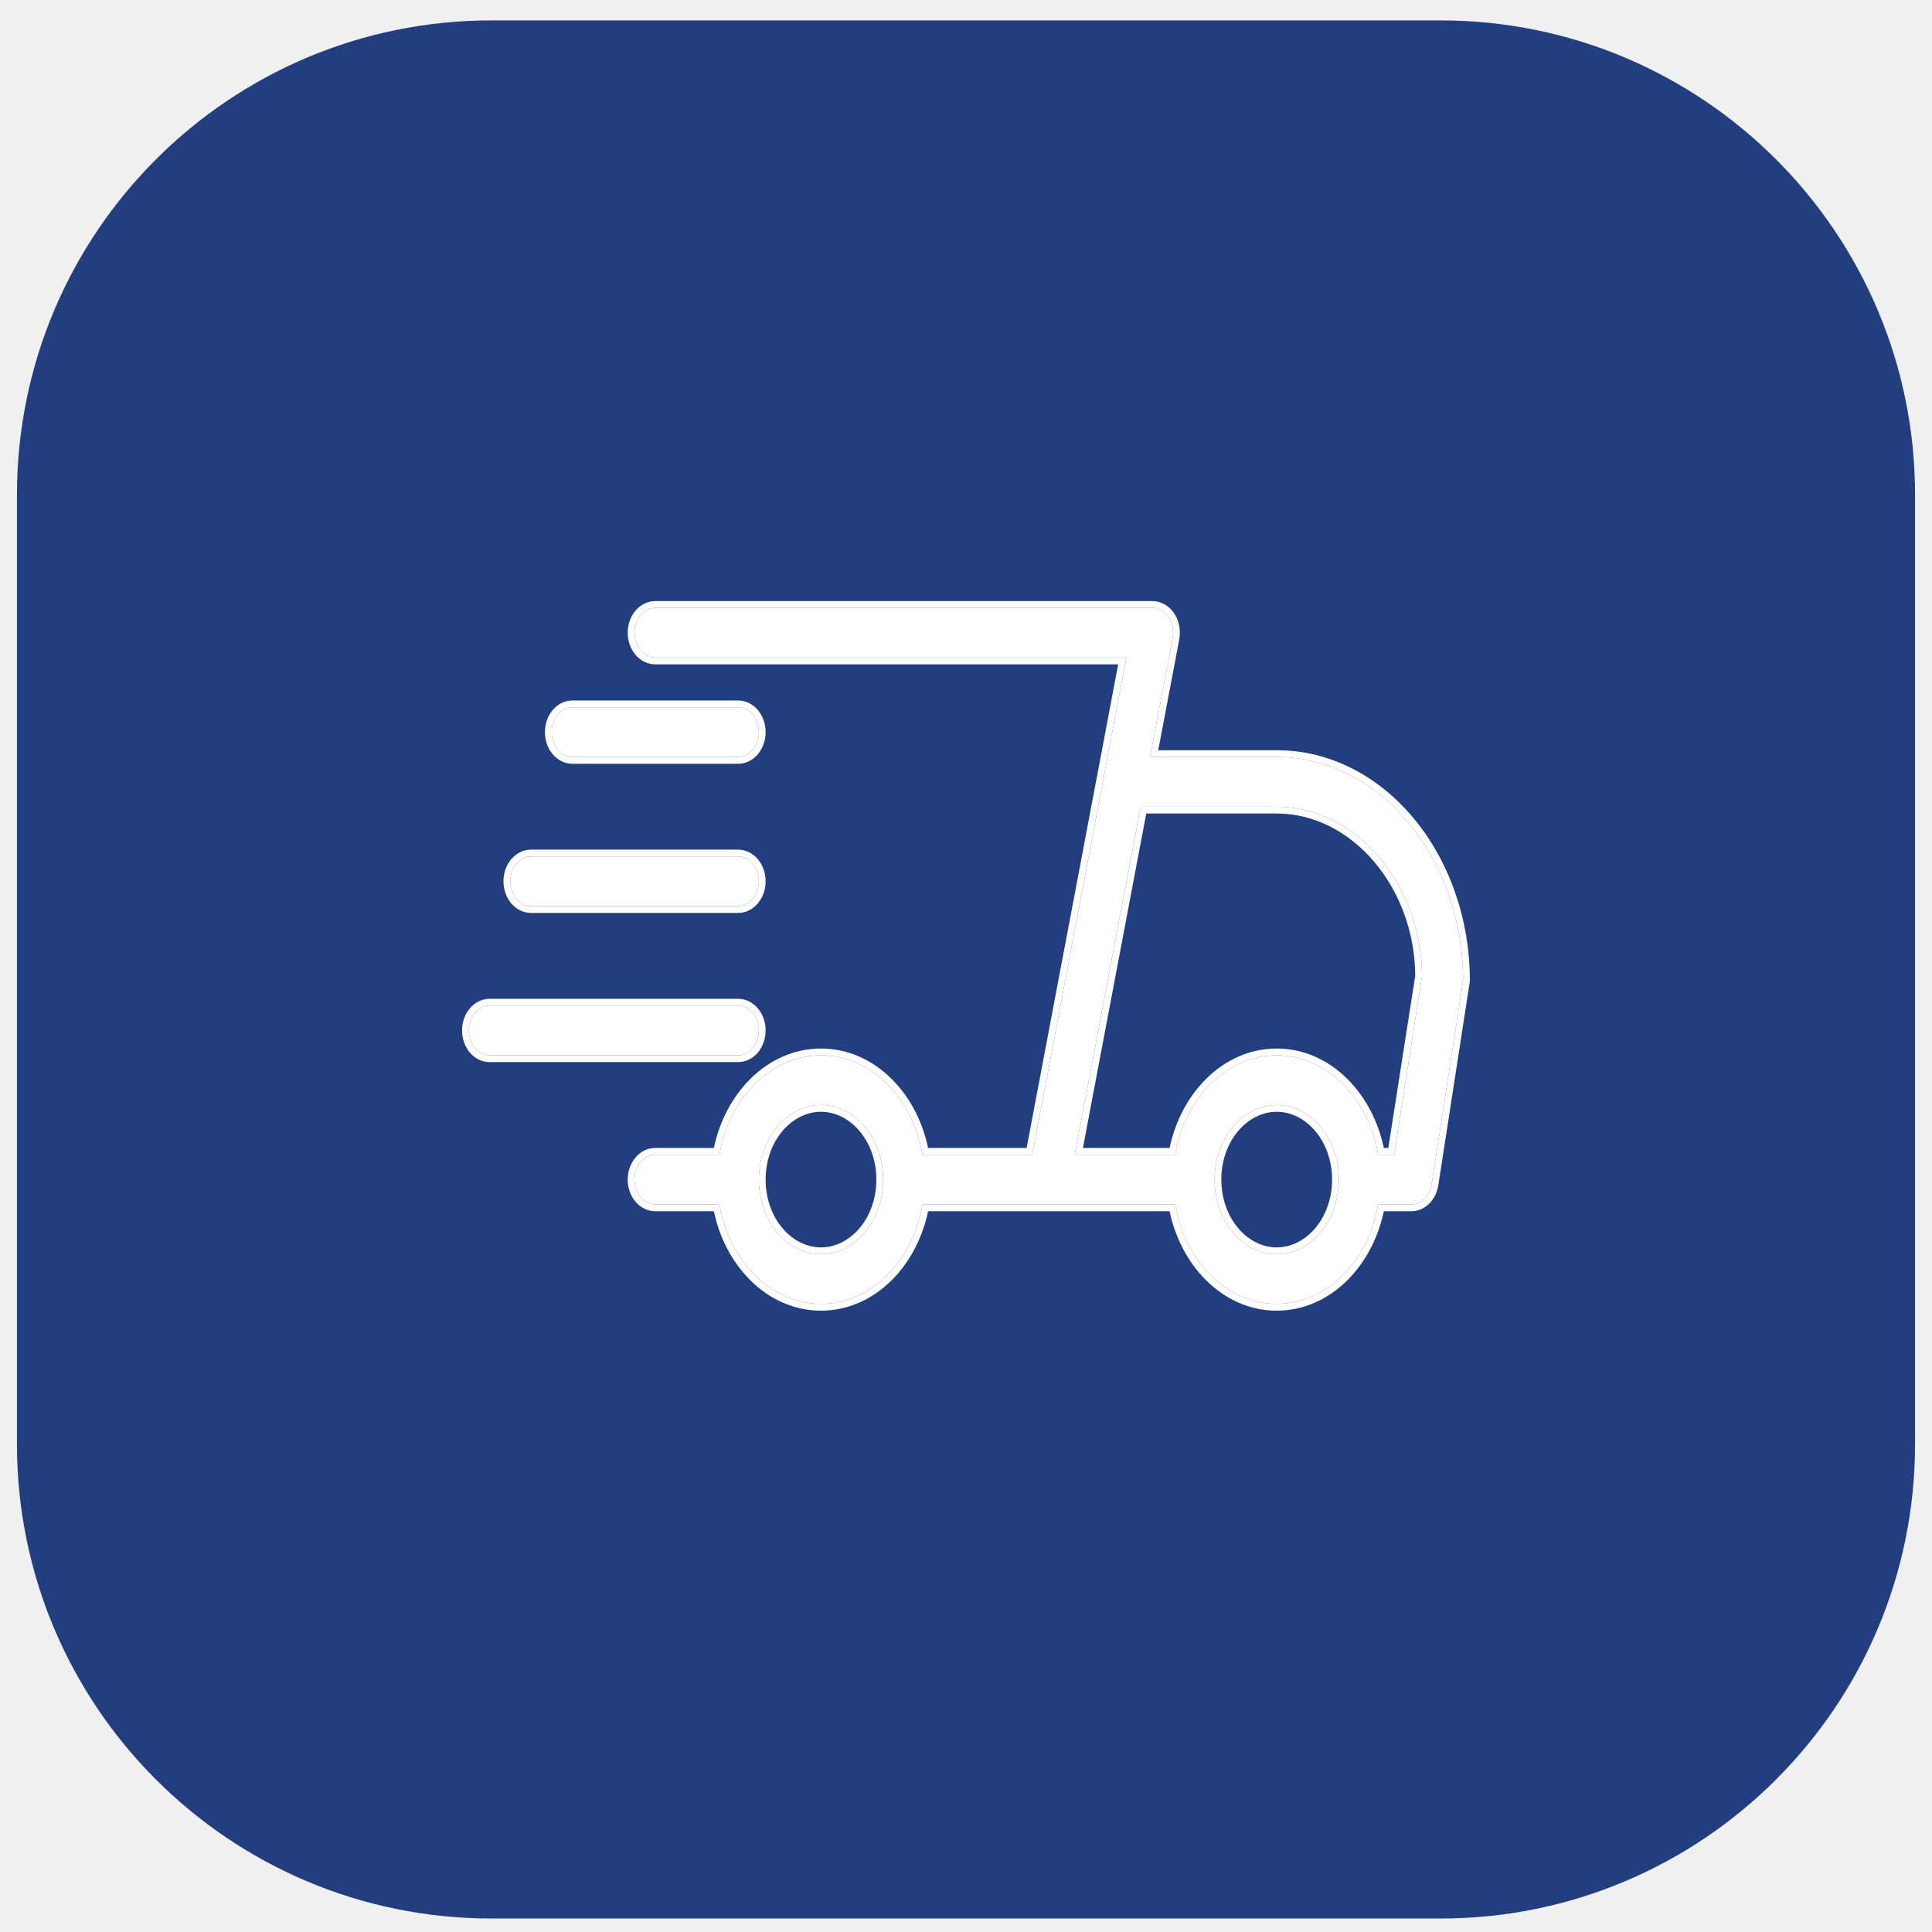
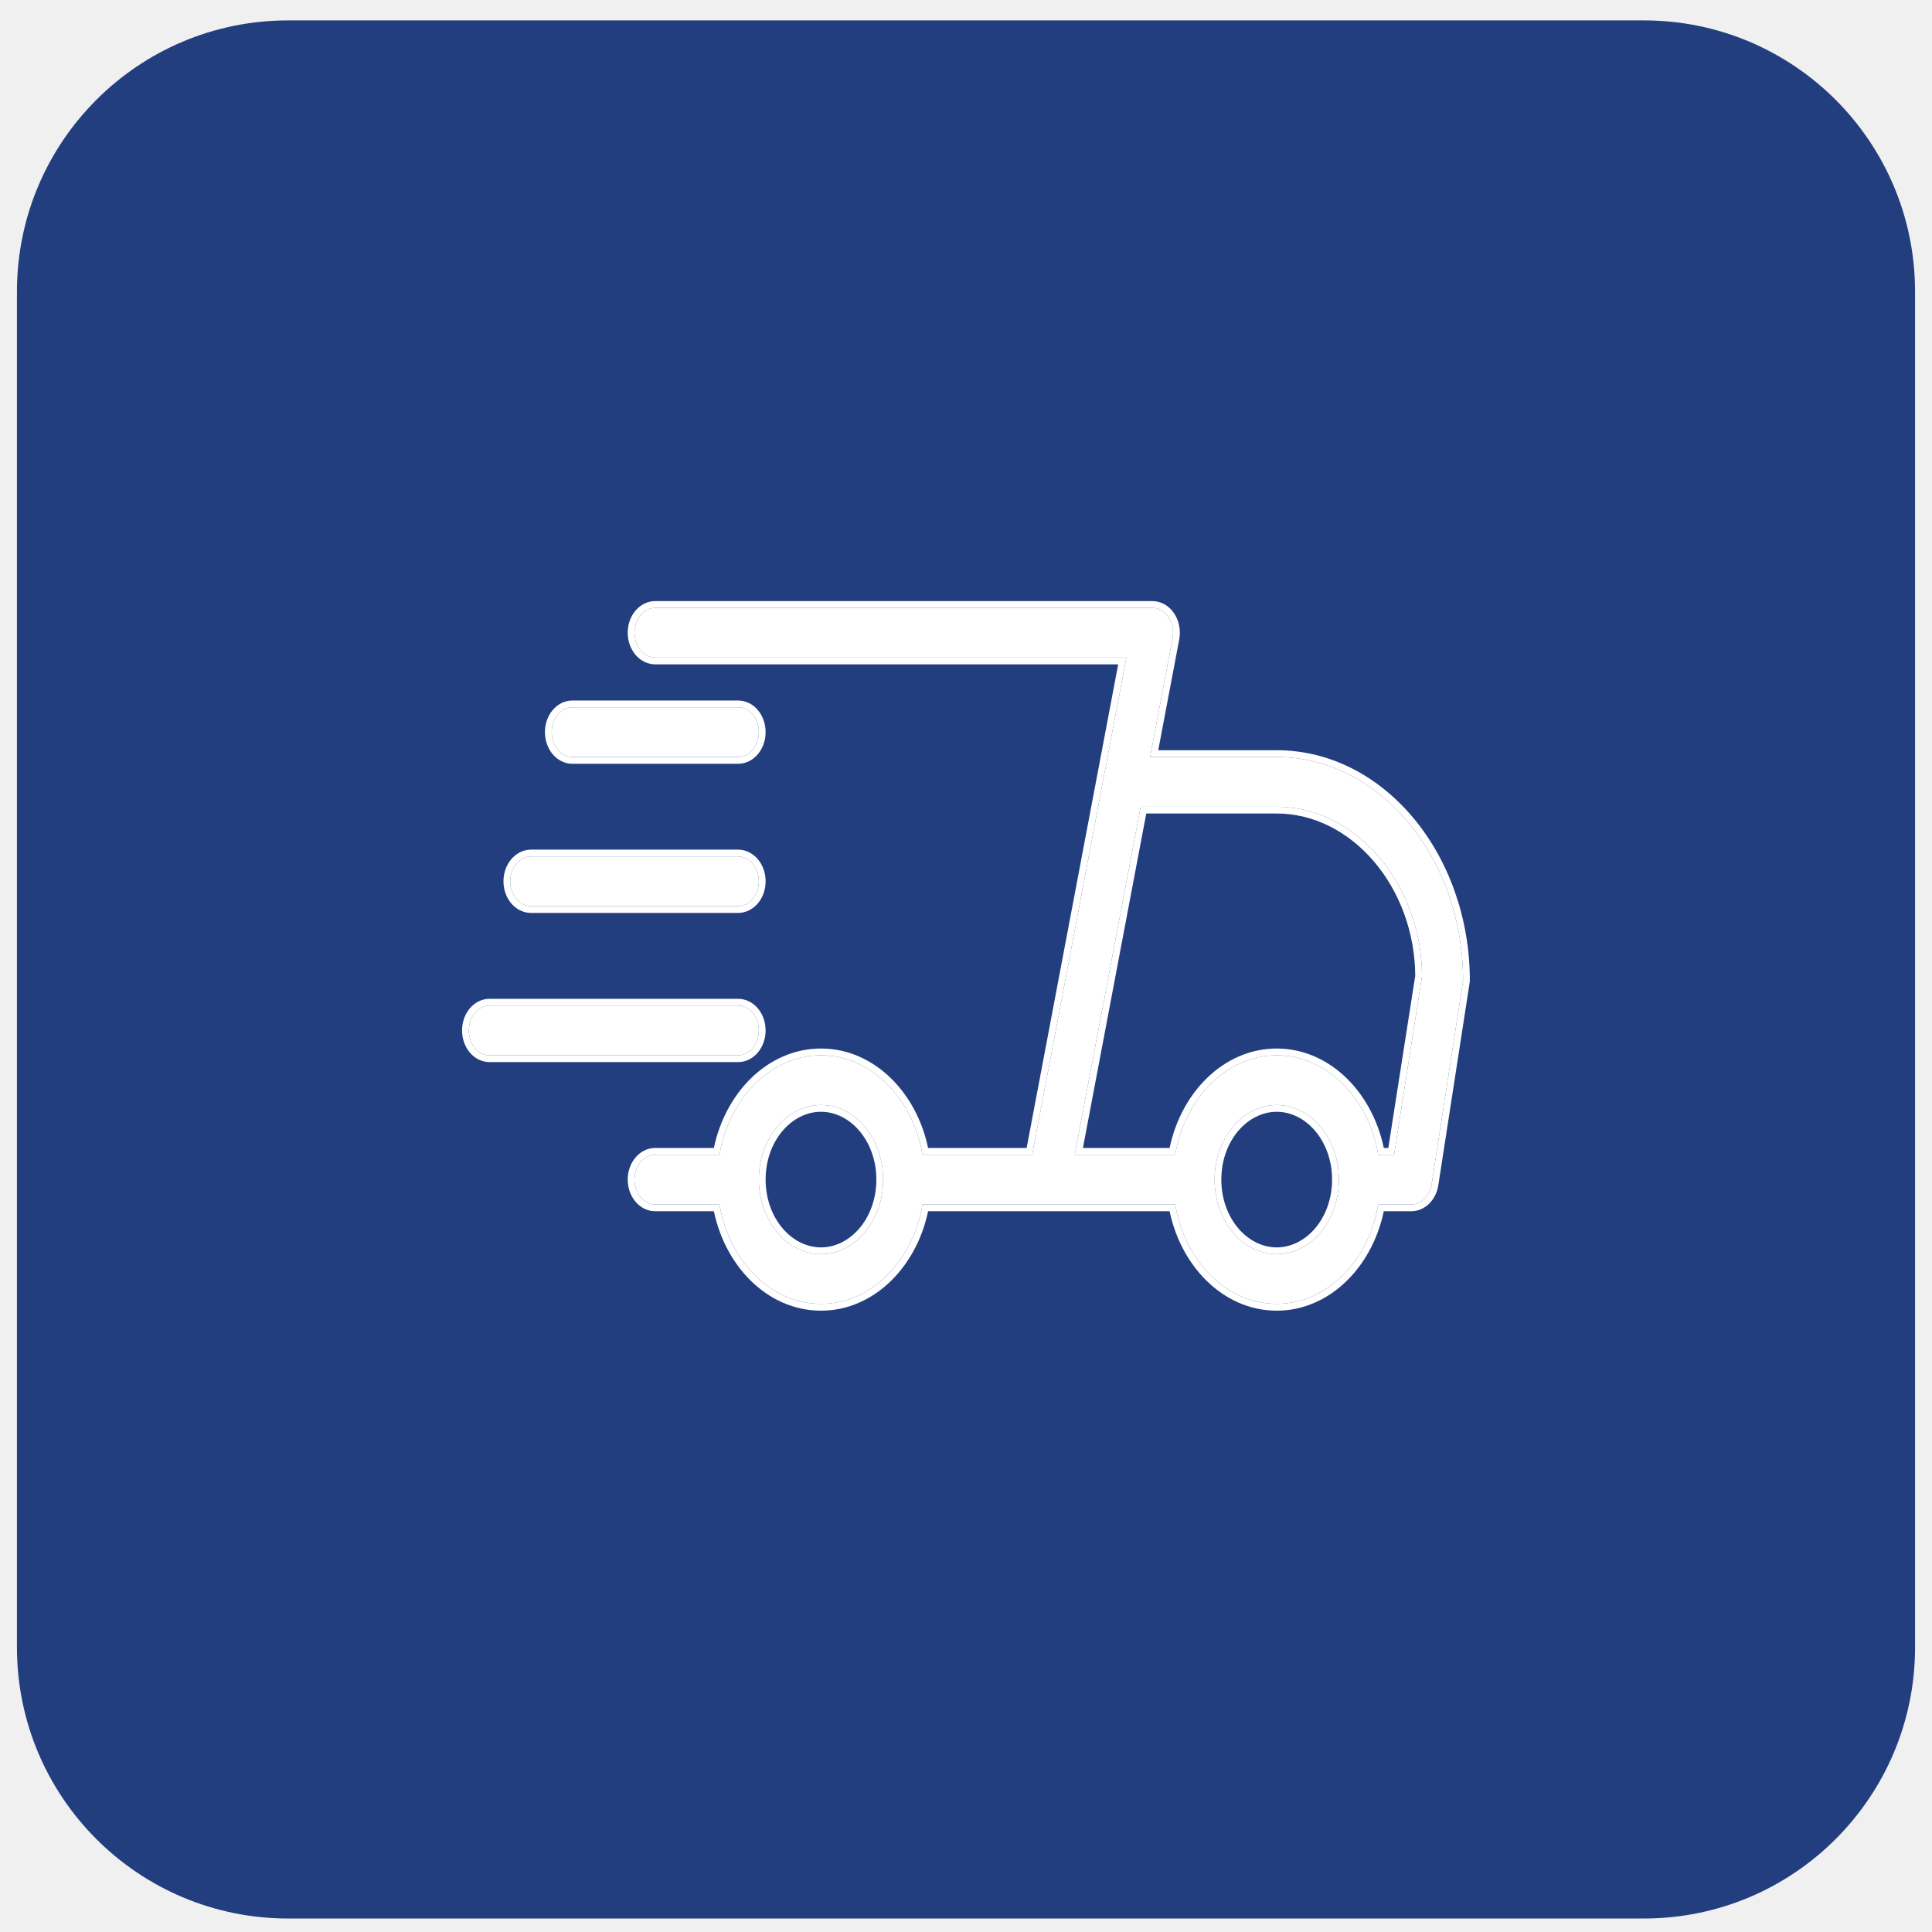
<svg xmlns="http://www.w3.org/2000/svg" width="57" height="57" viewBox="0 0 57 57" fill="none">
-   <rect x="0.5" y="0.602" width="56" height="56" rx="14" fill="#223E7F" />
+   <rect x="0.5" y="0.602" width="56" height="56" rx="8" fill="#223E7F" />
  <mask id="path-2-outside-1_1656_922" maskUnits="userSpaceOnUse" x="12.832" y="16.934" width="31" height="22" fill="black">
    <rect fill="white" x="12.832" y="16.934" width="31" height="22" />
    <path fill-rule="evenodd" clip-rule="evenodd" d="M27.216 35.535H30.942C30.945 35.535 30.948 35.535 30.951 35.535H34.672C34.956 37.207 36.192 38.468 37.667 38.468C39.142 38.468 40.377 37.207 40.661 35.535H41.638C41.78 35.535 41.918 35.475 42.028 35.366C42.138 35.257 42.212 35.105 42.238 34.937L43.165 28.934C43.165 25.295 40.698 22.334 37.665 22.334H33.931L34.595 18.828C34.615 18.721 34.615 18.61 34.594 18.502C34.573 18.395 34.533 18.295 34.476 18.209C34.418 18.123 34.346 18.053 34.263 18.006C34.18 17.958 34.09 17.933 33.998 17.934H19.331C19.169 17.934 19.013 18.011 18.898 18.148C18.784 18.286 18.719 18.473 18.719 18.667C18.719 18.861 18.784 19.048 18.898 19.186C19.013 19.323 19.169 19.4 19.331 19.4H33.232L32.568 22.905C32.568 22.905 32.568 22.905 32.568 22.906L32.565 22.924L30.454 34.068H27.216C26.932 32.396 25.697 31.135 24.222 31.135C22.746 31.135 21.511 32.396 21.227 34.068H19.331C19.169 34.068 19.013 34.145 18.898 34.283C18.784 34.42 18.719 34.607 18.719 34.801C18.719 34.996 18.784 35.183 18.898 35.32C19.013 35.458 19.169 35.535 19.331 35.535H21.227C21.511 37.207 22.746 38.468 24.222 38.468C25.697 38.468 26.932 37.207 27.216 35.535ZM26.055 34.752C26.054 34.769 26.053 34.785 26.053 34.802C26.053 34.818 26.054 34.834 26.055 34.851C26.033 36.041 25.219 37.002 24.222 37.002C23.211 37.002 22.388 36.015 22.388 34.801C22.388 33.589 23.211 32.601 24.222 32.601C25.219 32.601 26.033 33.562 26.055 34.752ZM31.708 34.068L33.653 23.801H37.665C40.024 23.801 41.943 26.104 41.954 28.799L41.13 34.068H40.661C40.377 32.396 39.142 31.135 37.667 31.135C36.192 31.135 34.956 32.396 34.672 34.068H31.708ZM37.667 32.601C38.664 32.601 39.478 33.562 39.5 34.752C39.499 34.769 39.498 34.785 39.498 34.801C39.498 34.818 39.499 34.834 39.5 34.851C39.478 36.041 38.664 37.002 37.667 37.002C36.656 37.002 35.834 36.015 35.834 34.801C35.834 33.589 36.656 32.601 37.667 32.601ZM21.777 22.334H16.888C16.726 22.334 16.57 22.257 16.456 22.119C16.341 21.982 16.277 21.795 16.277 21.601C16.277 21.406 16.341 21.22 16.456 21.082C16.57 20.944 16.726 20.867 16.888 20.867H21.777C21.939 20.867 22.095 20.944 22.209 21.082C22.324 21.22 22.388 21.406 22.388 21.601C22.388 21.795 22.324 21.982 22.209 22.119C22.095 22.257 21.939 22.334 21.777 22.334ZM21.777 26.734H15.665C15.503 26.734 15.348 26.657 15.233 26.519C15.119 26.382 15.054 26.195 15.054 26.001C15.054 25.806 15.119 25.62 15.233 25.482C15.348 25.345 15.503 25.267 15.665 25.267H21.777C21.939 25.267 22.095 25.345 22.209 25.482C22.324 25.62 22.388 25.806 22.388 26.001C22.388 26.195 22.324 26.382 22.209 26.519C22.095 26.657 21.939 26.734 21.777 26.734ZM21.777 31.135H14.443C14.281 31.135 14.126 31.057 14.011 30.92C13.896 30.782 13.832 30.596 13.832 30.401C13.832 30.207 13.896 30.02 14.011 29.883C14.126 29.745 14.281 29.668 14.443 29.668H21.777C21.939 29.668 22.095 29.745 22.209 29.883C22.324 30.02 22.388 30.207 22.388 30.401C22.388 30.596 22.324 30.782 22.209 30.92C22.095 31.057 21.939 31.135 21.777 31.135Z" />
  </mask>
  <path fill-rule="evenodd" clip-rule="evenodd" d="M27.216 35.535H30.942C30.945 35.535 30.948 35.535 30.951 35.535H34.672C34.956 37.207 36.192 38.468 37.667 38.468C39.142 38.468 40.377 37.207 40.661 35.535H41.638C41.78 35.535 41.918 35.475 42.028 35.366C42.138 35.257 42.212 35.105 42.238 34.937L43.165 28.934C43.165 25.295 40.698 22.334 37.665 22.334H33.931L34.595 18.828C34.615 18.721 34.615 18.61 34.594 18.502C34.573 18.395 34.533 18.295 34.476 18.209C34.418 18.123 34.346 18.053 34.263 18.006C34.18 17.958 34.09 17.933 33.998 17.934H19.331C19.169 17.934 19.013 18.011 18.898 18.148C18.784 18.286 18.719 18.473 18.719 18.667C18.719 18.861 18.784 19.048 18.898 19.186C19.013 19.323 19.169 19.4 19.331 19.4H33.232L32.568 22.905C32.568 22.905 32.568 22.905 32.568 22.906L32.565 22.924L30.454 34.068H27.216C26.932 32.396 25.697 31.135 24.222 31.135C22.746 31.135 21.511 32.396 21.227 34.068H19.331C19.169 34.068 19.013 34.145 18.898 34.283C18.784 34.42 18.719 34.607 18.719 34.801C18.719 34.996 18.784 35.183 18.898 35.32C19.013 35.458 19.169 35.535 19.331 35.535H21.227C21.511 37.207 22.746 38.468 24.222 38.468C25.697 38.468 26.932 37.207 27.216 35.535ZM26.055 34.752C26.054 34.769 26.053 34.785 26.053 34.802C26.053 34.818 26.054 34.834 26.055 34.851C26.033 36.041 25.219 37.002 24.222 37.002C23.211 37.002 22.388 36.015 22.388 34.801C22.388 33.589 23.211 32.601 24.222 32.601C25.219 32.601 26.033 33.562 26.055 34.752ZM31.708 34.068L33.653 23.801H37.665C40.024 23.801 41.943 26.104 41.954 28.799L41.13 34.068H40.661C40.377 32.396 39.142 31.135 37.667 31.135C36.192 31.135 34.956 32.396 34.672 34.068H31.708ZM37.667 32.601C38.664 32.601 39.478 33.562 39.5 34.752C39.499 34.769 39.498 34.785 39.498 34.801C39.498 34.818 39.499 34.834 39.5 34.851C39.478 36.041 38.664 37.002 37.667 37.002C36.656 37.002 35.834 36.015 35.834 34.801C35.834 33.589 36.656 32.601 37.667 32.601ZM21.777 22.334H16.888C16.726 22.334 16.57 22.257 16.456 22.119C16.341 21.982 16.277 21.795 16.277 21.601C16.277 21.406 16.341 21.22 16.456 21.082C16.57 20.944 16.726 20.867 16.888 20.867H21.777C21.939 20.867 22.095 20.944 22.209 21.082C22.324 21.22 22.388 21.406 22.388 21.601C22.388 21.795 22.324 21.982 22.209 22.119C22.095 22.257 21.939 22.334 21.777 22.334ZM21.777 26.734H15.665C15.503 26.734 15.348 26.657 15.233 26.519C15.119 26.382 15.054 26.195 15.054 26.001C15.054 25.806 15.119 25.62 15.233 25.482C15.348 25.345 15.503 25.267 15.665 25.267H21.777C21.939 25.267 22.095 25.345 22.209 25.482C22.324 25.62 22.388 25.806 22.388 26.001C22.388 26.195 22.324 26.382 22.209 26.519C22.095 26.657 21.939 26.734 21.777 26.734ZM21.777 31.135H14.443C14.281 31.135 14.126 31.057 14.011 30.92C13.896 30.782 13.832 30.596 13.832 30.401C13.832 30.207 13.896 30.02 14.011 29.883C14.126 29.745 14.281 29.668 14.443 29.668H21.777C21.939 29.668 22.095 29.745 22.209 29.883C22.324 30.02 22.388 30.207 22.388 30.401C22.388 30.596 22.324 30.782 22.209 30.92C22.095 31.057 21.939 31.135 21.777 31.135Z" fill="white" />
  <path d="M27.216 35.535V35.335H27.047L27.019 35.502L27.216 35.535ZM30.951 35.535V35.335L30.948 35.335L30.951 35.535ZM34.672 35.535L34.87 35.501L34.841 35.335H34.672V35.535ZM40.661 35.535V35.335H40.492L40.464 35.501L40.661 35.535ZM41.638 35.535L41.638 35.335H41.638V35.535ZM42.238 34.937L42.04 34.906L42.238 34.937ZM43.165 28.934L43.363 28.965L43.365 28.95V28.934H43.165ZM33.931 22.334L33.734 22.297L33.689 22.534H33.931V22.334ZM34.595 18.828L34.791 18.866L34.791 18.865L34.595 18.828ZM34.594 18.502L34.79 18.465V18.465L34.594 18.502ZM34.476 18.209L34.642 18.098L34.642 18.098L34.476 18.209ZM33.998 17.934V18.134L33.998 18.134L33.998 17.934ZM18.898 18.148L19.052 18.276L19.052 18.276L18.898 18.148ZM18.898 19.186L19.052 19.058L19.052 19.058L18.898 19.186ZM33.232 19.4L33.428 19.438L33.473 19.2H33.232V19.4ZM32.568 22.905L32.372 22.867L32.372 22.868L32.568 22.905ZM32.568 22.906L32.765 22.943L32.765 22.943L32.568 22.906ZM32.565 22.924L32.761 22.962V22.962L32.565 22.924ZM30.454 34.068V34.268H30.62L30.651 34.105L30.454 34.068ZM27.216 34.068L27.019 34.102L27.047 34.268H27.216V34.068ZM21.227 34.068V34.268H21.396L21.424 34.102L21.227 34.068ZM18.898 35.32L19.052 35.192L19.052 35.192L18.898 35.32ZM21.227 35.535L21.424 35.501L21.396 35.335H21.227V35.535ZM26.055 34.752L26.254 34.764L26.255 34.756L26.255 34.749L26.055 34.752ZM26.055 34.851L26.255 34.855L26.255 34.847L26.254 34.84L26.055 34.851ZM33.653 23.801V23.601H33.487L33.456 23.763L33.653 23.801ZM31.708 34.068L31.512 34.031L31.467 34.268H31.708V34.068ZM41.954 28.799L42.152 28.83L42.154 28.815L42.154 28.799L41.954 28.799ZM41.13 34.068V34.268H41.301L41.328 34.099L41.13 34.068ZM40.661 34.068L40.464 34.102L40.492 34.268H40.661V34.068ZM34.672 34.068V34.268H34.841L34.87 34.102L34.672 34.068ZM39.5 34.752L39.7 34.764L39.7 34.756L39.7 34.749L39.5 34.752ZM39.5 34.851L39.7 34.855L39.7 34.847L39.7 34.84L39.5 34.851ZM16.456 22.119L16.302 22.247V22.247L16.456 22.119ZM16.456 21.082L16.302 20.954V20.954L16.456 21.082ZM15.233 26.519L15.08 26.648H15.08L15.233 26.519ZM15.233 25.482L15.08 25.354L15.08 25.354L15.233 25.482ZM22.209 25.482L22.363 25.354L22.363 25.354L22.209 25.482ZM22.209 26.519L22.363 26.648L22.363 26.648L22.209 26.519ZM14.011 30.92L13.857 31.048H13.857L14.011 30.92ZM14.011 29.883L13.857 29.755H13.857L14.011 29.883ZM22.209 29.883L22.363 29.755L22.363 29.755L22.209 29.883ZM22.209 30.92L22.363 31.048L22.363 31.048L22.209 30.92ZM30.942 35.335H27.216V35.735H30.942V35.335ZM30.948 35.335C30.946 35.335 30.944 35.335 30.942 35.335V35.735C30.946 35.735 30.95 35.735 30.953 35.735L30.948 35.335ZM30.951 35.735H34.672V35.335H30.951V35.735ZM34.475 35.568C34.771 37.308 36.068 38.669 37.667 38.669V38.269C36.316 38.269 35.142 37.106 34.87 35.501L34.475 35.568ZM37.667 38.669C39.266 38.669 40.563 37.308 40.858 35.568L40.464 35.501C40.192 37.106 39.018 38.269 37.667 38.269V38.669ZM40.661 35.735H41.638V35.335H40.661V35.735ZM41.637 35.735C41.838 35.735 42.025 35.651 42.169 35.508L41.887 35.224C41.811 35.3 41.722 35.335 41.638 35.335L41.637 35.735ZM42.169 35.508C42.312 35.365 42.404 35.173 42.435 34.967L42.04 34.906C42.02 35.036 41.963 35.148 41.887 35.224L42.169 35.508ZM42.435 34.967L43.363 28.965L42.968 28.904L42.04 34.906L42.435 34.967ZM43.365 28.934C43.365 25.221 40.841 22.134 37.665 22.134V22.534C40.555 22.534 42.965 25.37 42.965 28.934H43.365ZM37.665 22.134H33.931V22.534H37.665V22.134ZM34.398 18.791L33.734 22.297L34.127 22.371L34.791 18.866L34.398 18.791ZM34.398 18.54C34.413 18.623 34.414 18.709 34.398 18.791L34.791 18.865C34.816 18.733 34.816 18.596 34.79 18.465L34.398 18.54ZM34.309 18.32C34.351 18.382 34.382 18.457 34.398 18.54L34.79 18.465C34.765 18.333 34.715 18.207 34.642 18.098L34.309 18.32ZM34.163 18.179C34.217 18.21 34.268 18.257 34.309 18.32L34.642 18.098C34.569 17.988 34.474 17.897 34.363 17.833L34.163 18.179ZM33.998 18.134C34.053 18.134 34.11 18.148 34.163 18.179L34.363 17.833C34.251 17.768 34.126 17.733 33.998 17.734L33.998 18.134ZM19.331 18.134H33.998V17.734H19.331V18.134ZM19.052 18.276C19.133 18.179 19.235 18.134 19.331 18.134V17.734C19.102 17.734 18.893 17.843 18.745 18.02L19.052 18.276ZM18.919 18.667C18.919 18.515 18.97 18.375 19.052 18.276L18.745 18.02C18.598 18.197 18.519 18.43 18.519 18.667H18.919ZM19.052 19.058C18.97 18.959 18.919 18.819 18.919 18.667H18.519C18.519 18.904 18.598 19.137 18.745 19.314L19.052 19.058ZM19.331 19.2C19.235 19.2 19.133 19.155 19.052 19.058L18.745 19.314C18.893 19.491 19.102 19.6 19.331 19.6V19.2ZM33.232 19.2H19.331V19.6H33.232V19.2ZM32.765 22.942L33.428 19.438L33.035 19.363L32.372 22.867L32.765 22.942ZM32.372 22.868C32.372 22.868 32.372 22.869 32.371 22.869L32.765 22.943C32.765 22.942 32.765 22.942 32.765 22.942L32.372 22.868ZM32.761 22.962L32.765 22.943L32.372 22.869L32.368 22.887L32.761 22.962ZM32.368 22.887L30.258 34.031L30.651 34.105L32.761 22.962L32.368 22.887ZM27.216 34.268H30.454V33.868H27.216V34.268ZM27.413 34.035C27.118 32.295 25.821 30.935 24.222 30.935V31.335C25.573 31.335 26.746 32.497 27.019 34.102L27.413 34.035ZM24.222 30.935C22.622 30.935 21.325 32.295 21.03 34.035L21.424 34.102C21.697 32.497 22.87 31.335 24.222 31.335V30.935ZM21.227 33.868H19.331V34.268H21.227V33.868ZM19.331 33.868C19.102 33.868 18.893 33.977 18.745 34.155L19.052 34.411C19.133 34.314 19.235 34.268 19.331 34.268V33.868ZM18.745 34.155C18.598 34.332 18.519 34.565 18.519 34.801H18.919C18.919 34.65 18.97 34.509 19.052 34.411L18.745 34.155ZM18.519 34.801C18.519 35.038 18.598 35.272 18.745 35.448L19.052 35.192C18.97 35.094 18.919 34.954 18.919 34.801H18.519ZM18.745 35.448C18.893 35.626 19.102 35.735 19.331 35.735V35.335C19.235 35.335 19.133 35.289 19.052 35.192L18.745 35.448ZM19.331 35.735H21.227V35.335H19.331V35.735ZM21.03 35.568C21.325 37.308 22.622 38.669 24.222 38.669V38.269C22.87 38.269 21.697 37.106 21.424 35.501L21.03 35.568ZM24.222 38.669C25.821 38.669 27.118 37.308 27.413 35.569L27.019 35.502C26.746 37.106 25.573 38.269 24.222 38.269V38.669ZM26.253 34.802C26.253 34.789 26.254 34.776 26.254 34.764L25.855 34.741C25.854 34.761 25.853 34.781 25.853 34.802H26.253ZM26.254 34.84C26.254 34.827 26.253 34.814 26.253 34.802H25.853C25.853 34.822 25.854 34.842 25.855 34.862L26.254 34.84ZM25.855 34.847C25.834 35.964 25.078 36.802 24.222 36.802V37.202C25.36 37.202 26.231 36.119 26.255 34.855L25.855 34.847ZM24.222 36.802C23.354 36.802 22.588 35.94 22.588 34.801H22.188C22.188 36.089 23.068 37.202 24.222 37.202V36.802ZM22.588 34.801C22.588 33.663 23.354 32.801 24.222 32.801V32.401C23.068 32.401 22.188 33.514 22.188 34.801H22.588ZM24.222 32.801C25.078 32.801 25.834 33.64 25.855 34.756L26.255 34.749C26.231 33.484 25.36 32.401 24.222 32.401V32.801ZM33.456 23.763L31.512 34.031L31.905 34.105L33.849 23.838L33.456 23.763ZM33.653 24.001H37.665V23.601H33.653V24.001ZM37.665 24.001C39.884 24.001 41.743 26.182 41.754 28.8L42.154 28.799C42.143 26.025 40.164 23.601 37.665 23.601V24.001ZM41.757 28.769L40.933 34.037L41.328 34.099L42.152 28.83L41.757 28.769ZM41.13 33.868H40.661V34.268H41.13V33.868ZM40.858 34.035C40.563 32.295 39.266 30.935 37.667 30.935V31.335C39.018 31.335 40.192 32.497 40.464 34.102L40.858 34.035ZM37.667 30.935C36.068 30.935 34.771 32.295 34.475 34.035L34.87 34.102C35.142 32.497 36.316 31.335 37.667 31.335V30.935ZM34.672 33.868H31.708V34.268H34.672V33.868ZM39.7 34.749C39.677 33.484 38.805 32.401 37.667 32.401V32.801C38.523 32.801 39.279 33.64 39.3 34.756L39.7 34.749ZM39.699 34.801C39.699 34.789 39.699 34.776 39.7 34.764L39.3 34.741C39.299 34.761 39.298 34.781 39.298 34.801H39.699ZM39.7 34.84C39.699 34.827 39.699 34.814 39.699 34.801H39.298C39.298 34.822 39.299 34.842 39.3 34.862L39.7 34.84ZM37.667 37.202C38.805 37.202 39.677 36.119 39.7 34.855L39.3 34.847C39.279 35.964 38.523 36.802 37.667 36.802V37.202ZM35.633 34.801C35.633 36.089 36.513 37.202 37.667 37.202V36.802C36.799 36.802 36.033 35.94 36.033 34.801H35.633ZM37.667 32.401C36.513 32.401 35.633 33.514 35.633 34.801H36.033C36.033 33.663 36.799 32.801 37.667 32.801V32.401ZM16.888 22.534H21.777V22.134H16.888V22.534ZM16.302 22.247C16.45 22.425 16.66 22.534 16.888 22.534V22.134C16.792 22.134 16.69 22.088 16.609 21.991L16.302 22.247ZM16.077 21.601C16.077 21.837 16.155 22.07 16.302 22.247L16.609 21.991C16.527 21.893 16.477 21.753 16.477 21.601H16.077ZM16.302 20.954C16.155 21.131 16.077 21.364 16.077 21.601H16.477C16.477 21.448 16.527 21.308 16.609 21.21L16.302 20.954ZM16.888 20.667C16.66 20.667 16.45 20.776 16.302 20.954L16.609 21.21C16.69 21.113 16.792 21.067 16.888 21.067V20.667ZM21.777 20.667H16.888V21.067H21.777V20.667ZM22.363 20.954C22.215 20.776 22.005 20.667 21.777 20.667V21.067C21.873 21.067 21.974 21.113 22.055 21.21L22.363 20.954ZM22.588 21.601C22.588 21.364 22.51 21.131 22.363 20.954L22.055 21.21C22.137 21.308 22.188 21.448 22.188 21.601H22.588ZM22.363 22.247C22.51 22.07 22.588 21.837 22.588 21.601H22.188C22.188 21.753 22.137 21.893 22.055 21.991L22.363 22.247ZM21.777 22.534C22.005 22.534 22.215 22.425 22.363 22.247L22.055 21.991C21.974 22.088 21.873 22.134 21.777 22.134V22.534ZM15.665 26.934H21.777V26.534H15.665V26.934ZM15.08 26.648C15.228 26.825 15.437 26.934 15.665 26.934V26.534C15.569 26.534 15.468 26.489 15.387 26.391L15.08 26.648ZM14.854 26.001C14.854 26.238 14.932 26.471 15.08 26.648L15.387 26.391C15.305 26.293 15.254 26.153 15.254 26.001H14.854ZM15.08 25.354C14.932 25.531 14.854 25.764 14.854 26.001H15.254C15.254 25.849 15.305 25.709 15.387 25.61L15.08 25.354ZM15.665 25.067C15.437 25.067 15.228 25.177 15.08 25.354L15.387 25.61C15.468 25.513 15.569 25.468 15.665 25.468V25.067ZM21.777 25.067H15.665V25.468H21.777V25.067ZM22.363 25.354C22.215 25.177 22.005 25.067 21.777 25.067V25.468C21.873 25.468 21.974 25.513 22.055 25.61L22.363 25.354ZM22.588 26.001C22.588 25.764 22.51 25.531 22.363 25.354L22.055 25.61C22.137 25.709 22.188 25.849 22.188 26.001H22.588ZM22.363 26.648C22.51 26.471 22.588 26.238 22.588 26.001H22.188C22.188 26.153 22.137 26.293 22.055 26.391L22.363 26.648ZM21.777 26.934C22.005 26.934 22.215 26.825 22.363 26.648L22.055 26.391C21.974 26.489 21.873 26.534 21.777 26.534V26.934ZM14.443 31.335H21.777V30.935H14.443V31.335ZM13.857 31.048C14.005 31.226 14.215 31.335 14.443 31.335V30.935C14.347 30.935 14.246 30.889 14.165 30.792L13.857 31.048ZM13.632 30.401C13.632 30.638 13.71 30.871 13.857 31.048L14.165 30.792C14.083 30.693 14.032 30.553 14.032 30.401H13.632ZM13.857 29.755C13.71 29.931 13.632 30.164 13.632 30.401H14.032C14.032 30.249 14.083 30.109 14.165 30.011L13.857 29.755ZM14.443 29.468C14.215 29.468 14.005 29.577 13.857 29.755L14.165 30.011C14.246 29.913 14.347 29.868 14.443 29.868V29.468ZM21.777 29.468H14.443V29.868H21.777V29.468ZM22.363 29.755C22.215 29.577 22.005 29.468 21.777 29.468V29.868C21.873 29.868 21.974 29.913 22.055 30.011L22.363 29.755ZM22.588 30.401C22.588 30.164 22.51 29.931 22.363 29.755L22.055 30.011C22.137 30.109 22.188 30.249 22.188 30.401H22.588ZM22.363 31.048C22.51 30.871 22.588 30.638 22.588 30.401H22.188C22.188 30.553 22.137 30.693 22.055 30.792L22.363 31.048ZM21.777 31.335C22.005 31.335 22.215 31.226 22.363 31.048L22.055 30.792C21.974 30.889 21.873 30.935 21.777 30.935V31.335Z" fill="white" mask="url(#path-2-outside-1_1656_922)" />
</svg>
